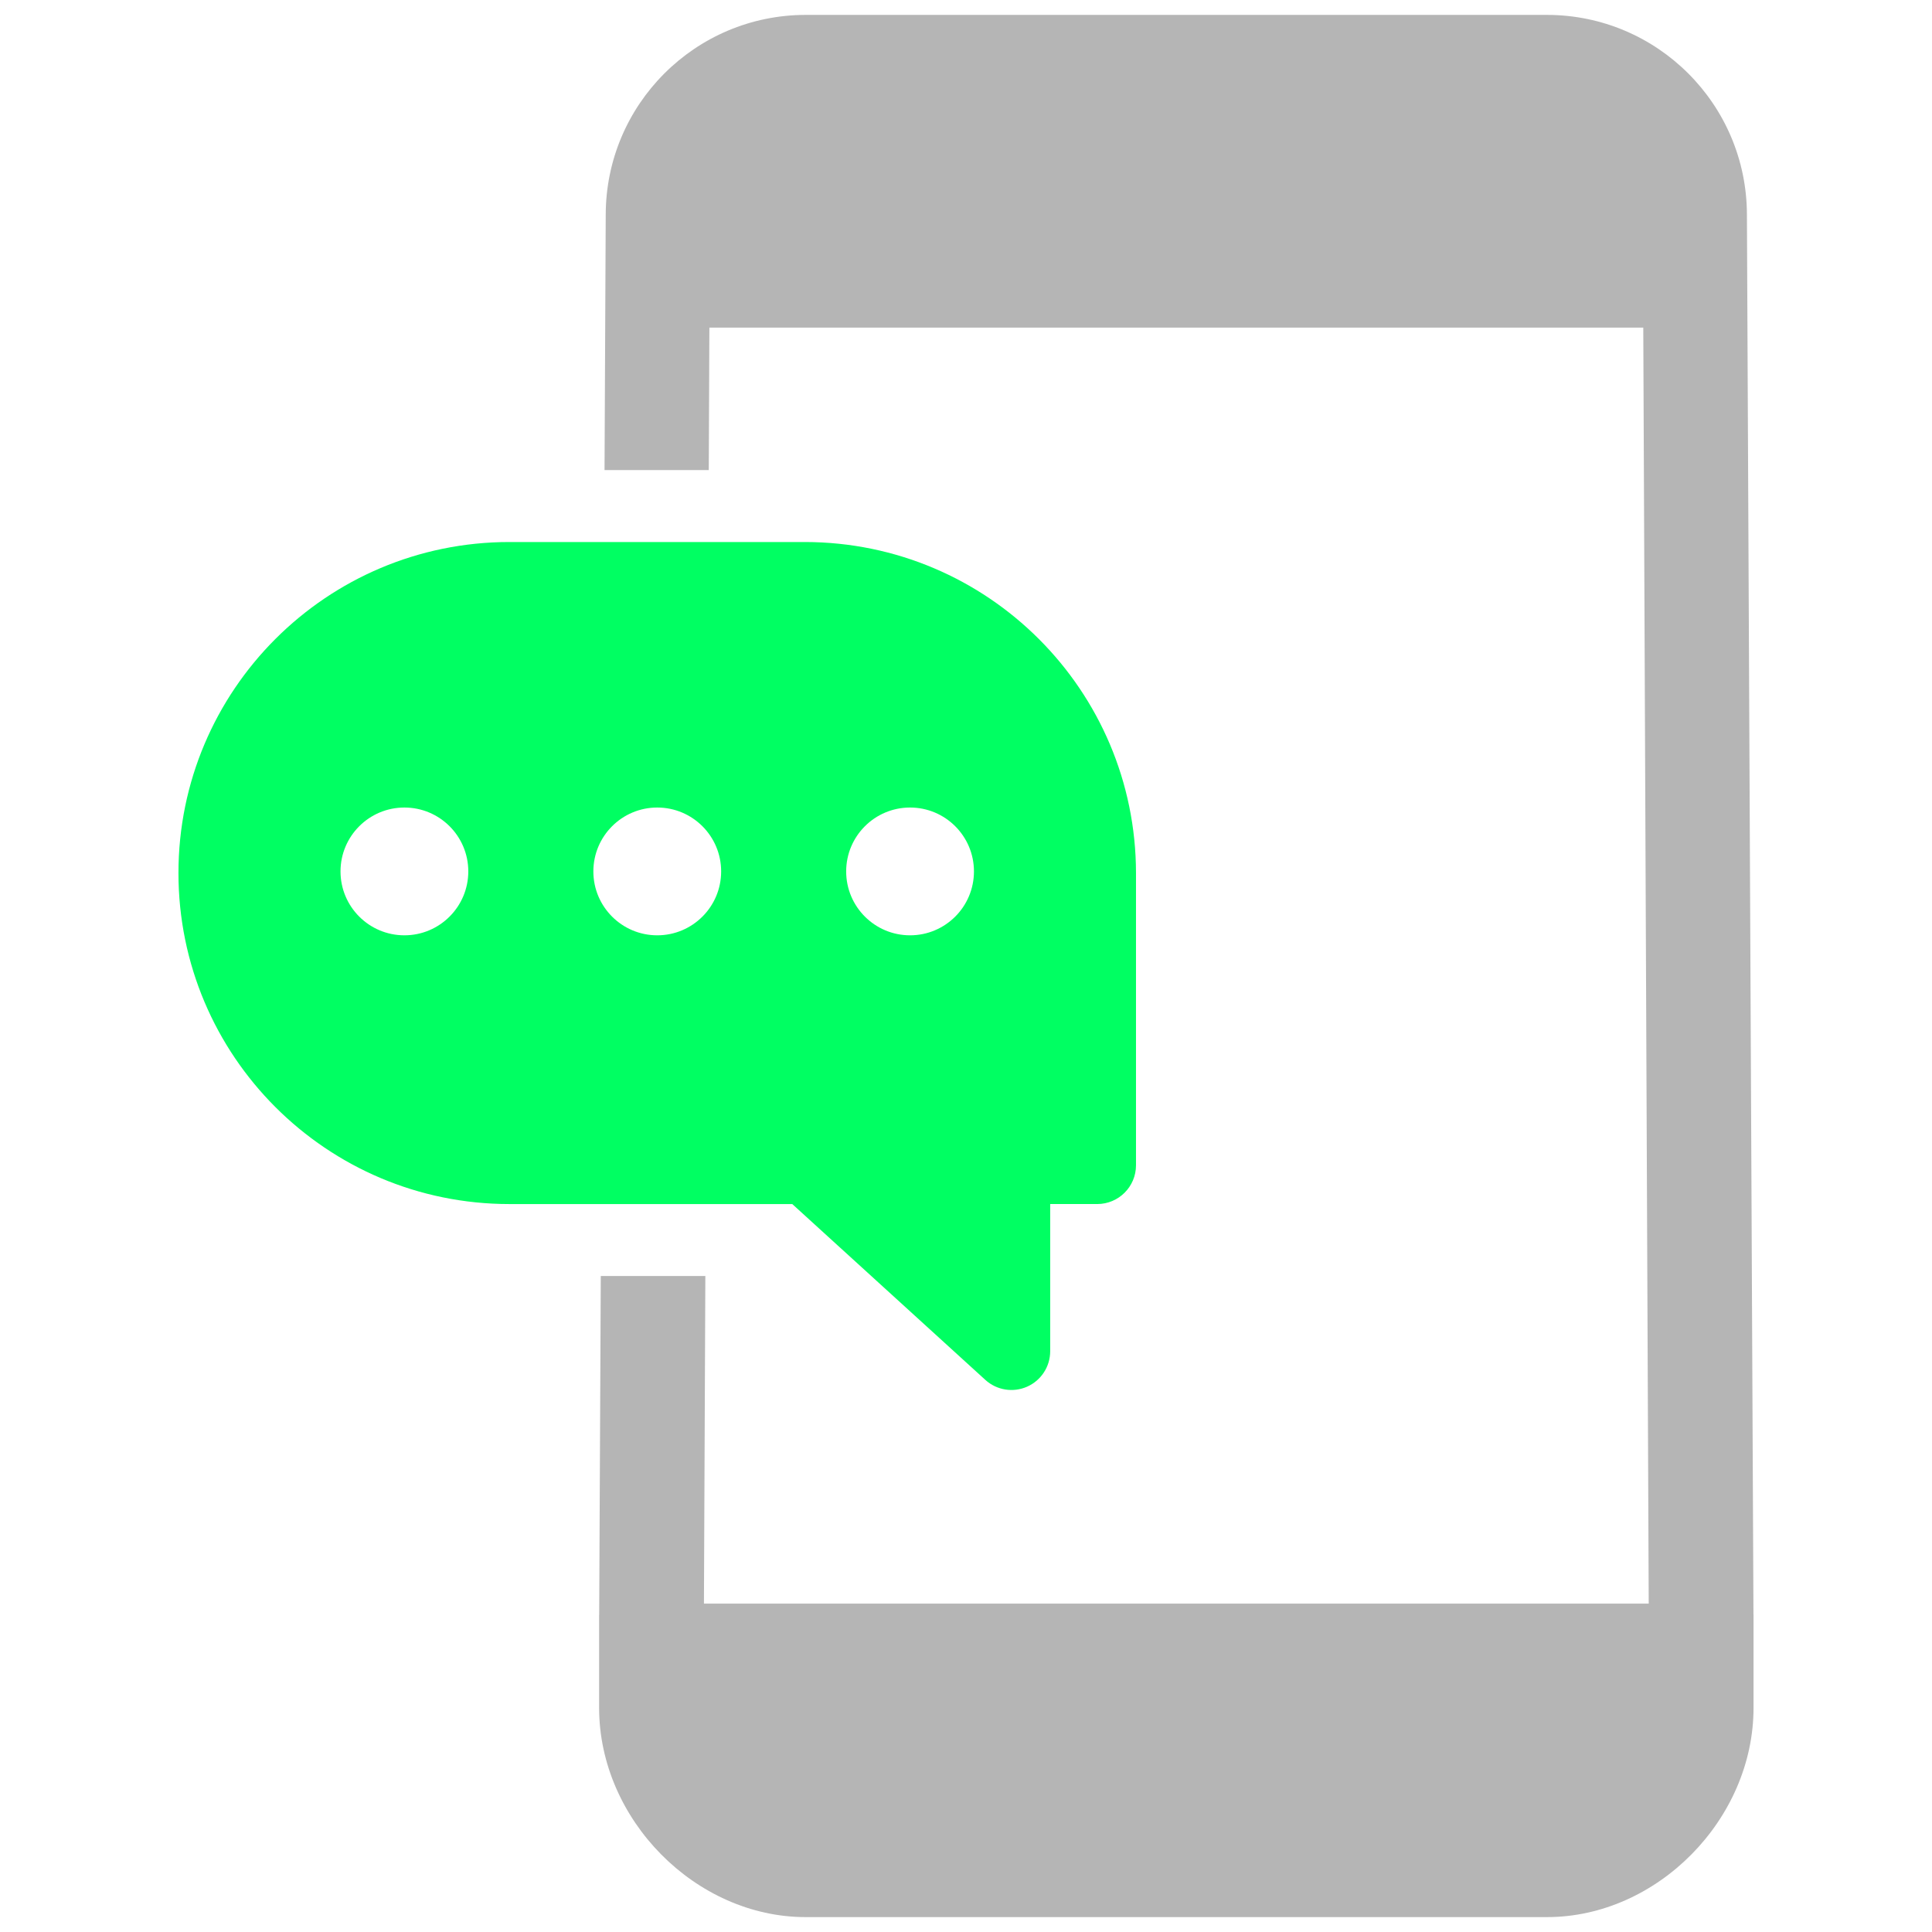
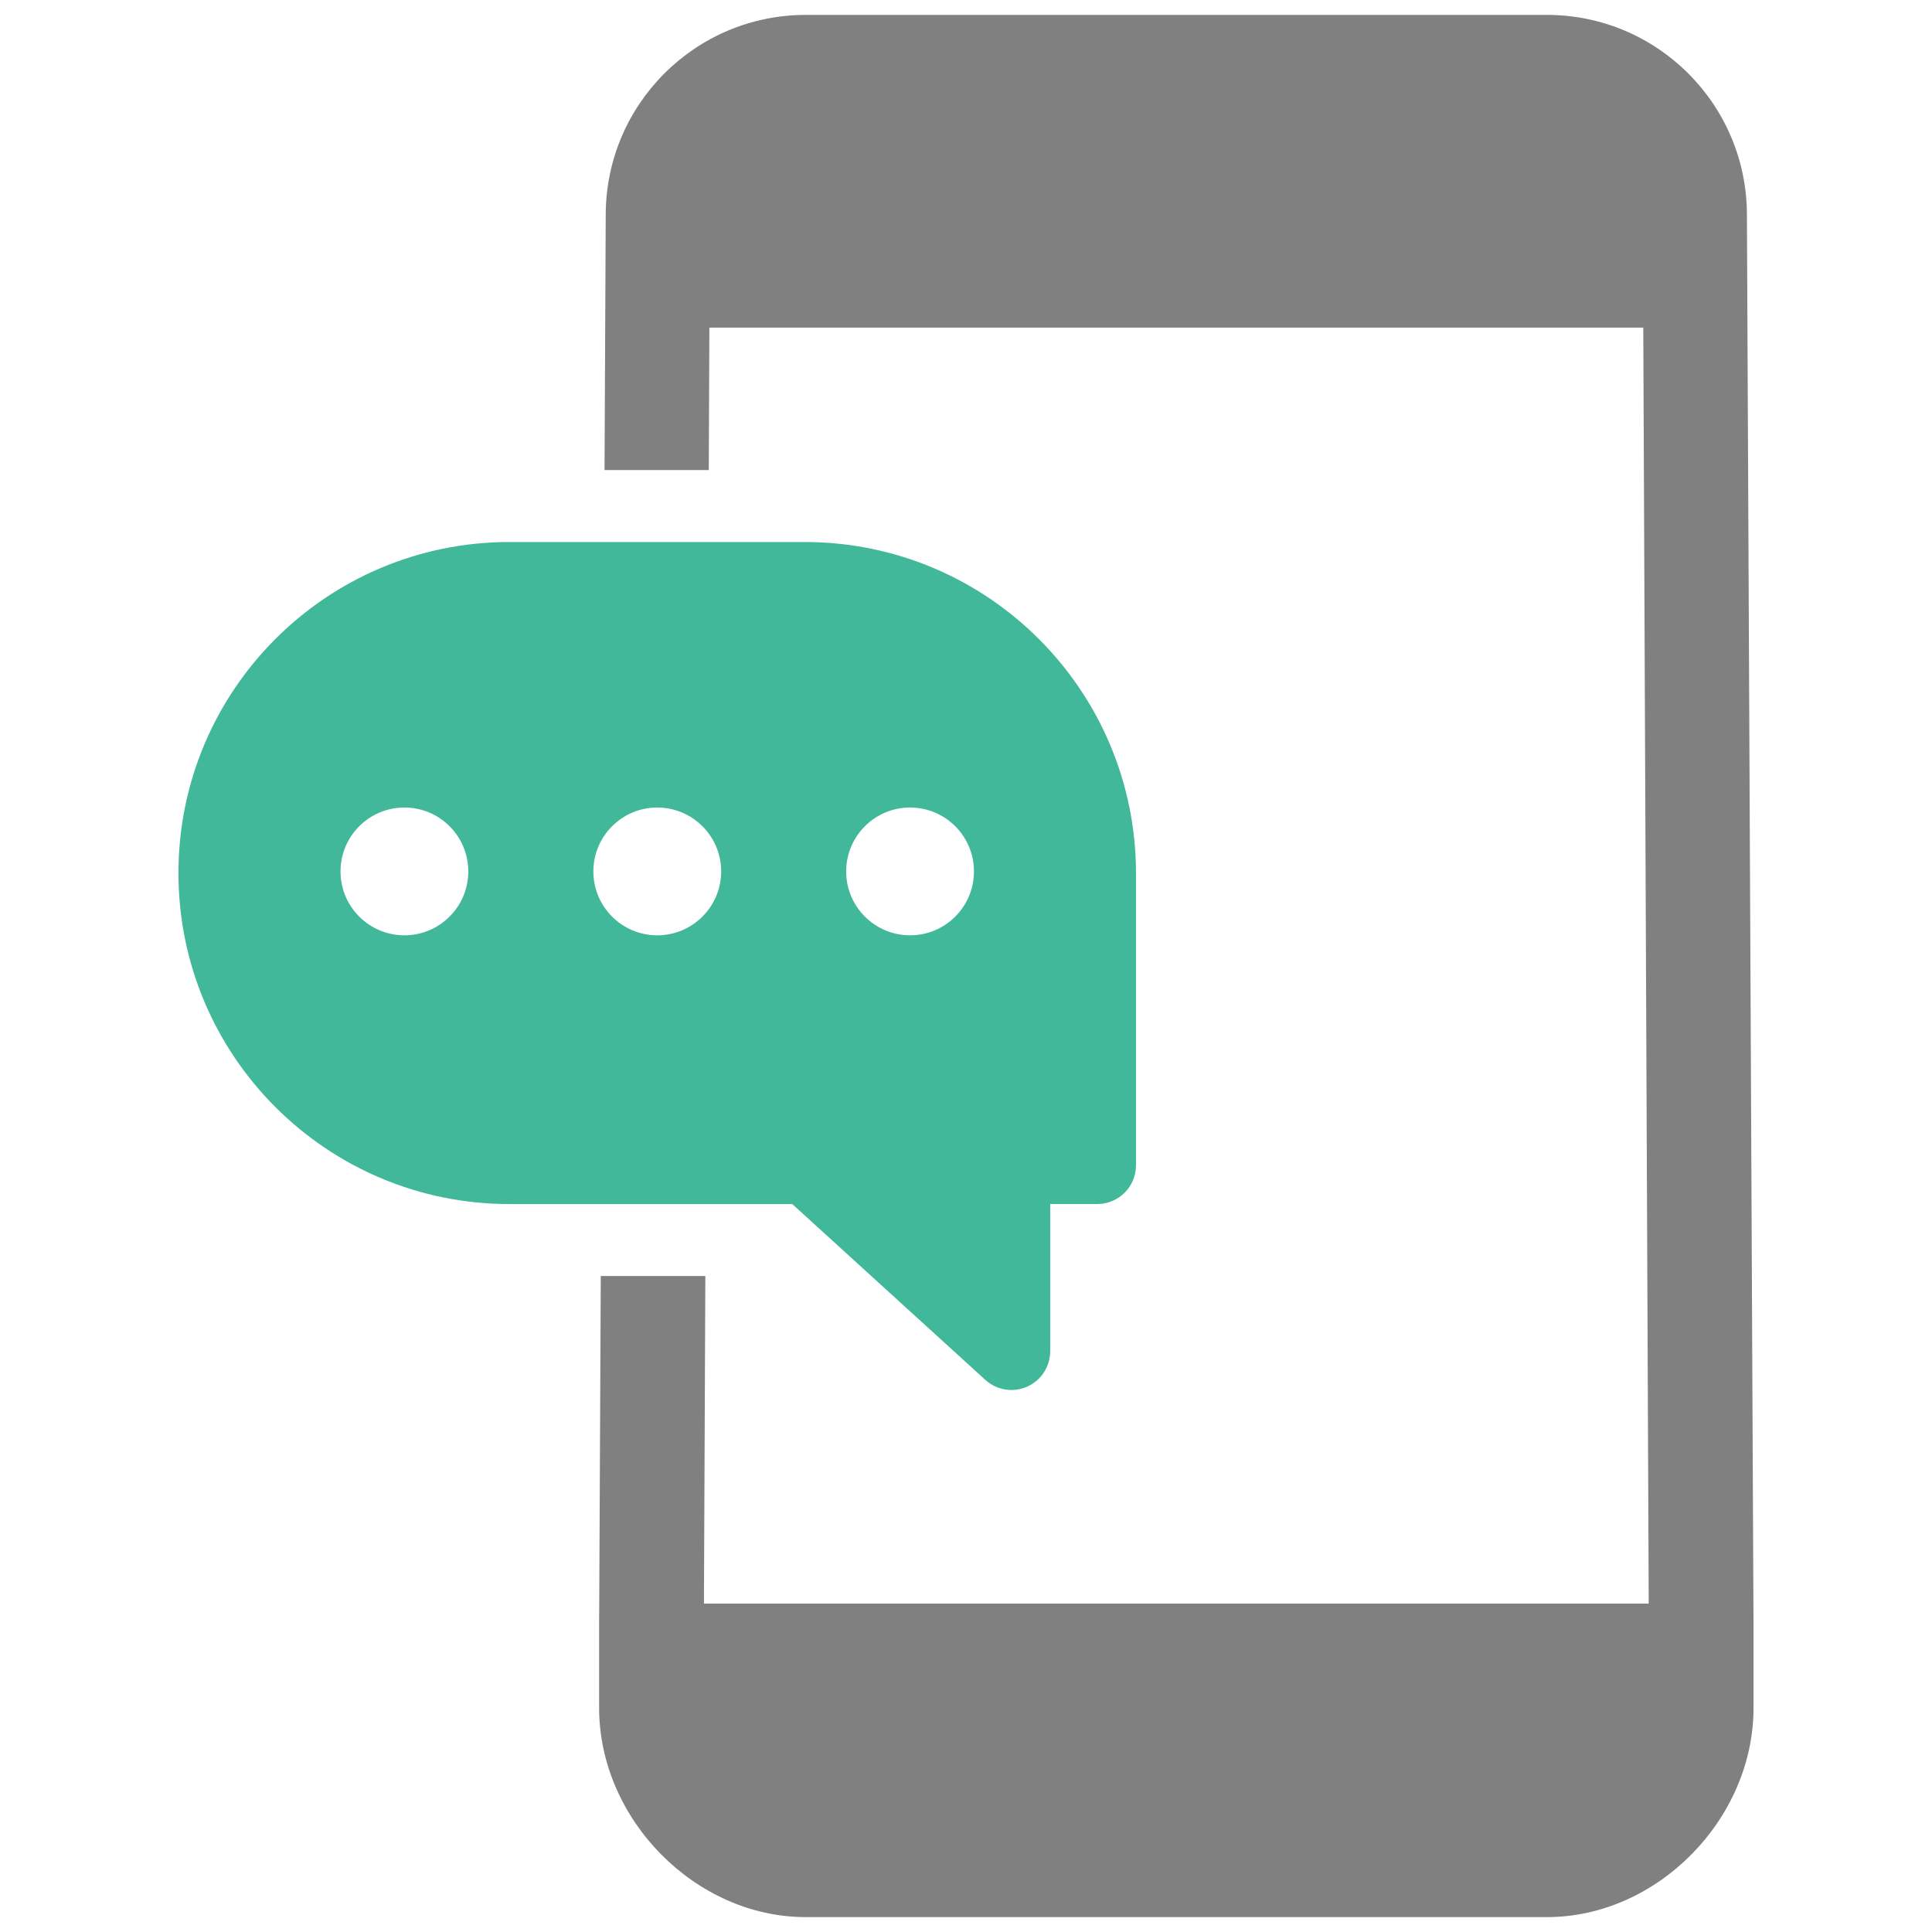
<svg xmlns="http://www.w3.org/2000/svg" id="Layer_1" data-name="Layer 1" viewBox="0 0 128 128">
  <defs>
    <style>.cls-1{fill:#1d75b8;}.cls-2{fill:#2d3e50;}</style>
  </defs>
-   <path class="cls-1" d="M53.332,35.91H33.754a21.931,21.931,0,0,0,0,43.862H52.49l12.792,11.65a2.568,2.568,0,0,0,4.296-1.898V79.771h3.118A2.57,2.57,0,0,0,75.263,77.204V57.84A21.955,21.955,0,0,0,53.332,35.91Zm-26.539,26.057a4.233,4.233,0,1,1,4.233-4.233A4.235,4.235,0,0,1,26.793,61.967Zm16.749,0a4.233,4.233,0,1,1,4.236-4.233A4.233,4.233,0,0,1,43.541,61.967Zm16.752,0a4.233,4.233,0,1,1,4.233-4.233A4.233,4.233,0,0,1,60.293,61.967Z" id="id_101" style="fill: rgb(0, 255, 98);" />
-   <path class="cls-2" d="M116.171,106.928l-.433-92.697A13.257,13.257,0,0,0,102.494.987H53.375A13.257,13.257,0,0,0,40.131,14.231L40.052,31.143h6.906l.04-9.439h61.873l.361,84.541H46.638l.093-21.707H39.803l-.105,22.389c0,.039-.005.077-.005.116v6.107c0,7.395,6.39,13.863,13.682,13.863h49.119c7.292,0,13.682-6.468,13.682-13.863v-6.107C116.177,107.005,116.171,106.966,116.171,106.928Z" id="id_102" style="fill: rgb(181, 181, 181);" />
+   <path class="cls-1" d="M53.332,35.91H33.754a21.931,21.931,0,0,0,0,43.862H52.49l12.792,11.65a2.568,2.568,0,0,0,4.296-1.898V79.771h3.118A2.57,2.57,0,0,0,75.263,77.204V57.84A21.955,21.955,0,0,0,53.332,35.91Zm-26.539,26.057a4.233,4.233,0,1,1,4.233-4.233A4.235,4.235,0,0,1,26.793,61.967Zm16.749,0a4.233,4.233,0,1,1,4.236-4.233A4.233,4.233,0,0,1,43.541,61.967Zm16.752,0a4.233,4.233,0,1,1,4.233-4.233A4.233,4.233,0,0,1,60.293,61.967Z" id="id_101" style="fill: rgb(66, 184, 155);" />
+   <path class="cls-2" d="M116.171,106.928l-.433-92.697A13.257,13.257,0,0,0,102.494.987H53.375A13.257,13.257,0,0,0,40.131,14.231L40.052,31.143h6.906l.04-9.439h61.873l.361,84.541H46.638l.093-21.707H39.803l-.105,22.389c0,.039-.005.077-.005.116v6.107c0,7.395,6.39,13.863,13.682,13.863h49.119c7.292,0,13.682-6.468,13.682-13.863v-6.107C116.177,107.005,116.171,106.966,116.171,106.928Z" id="id_102" style="fill: rgb(128, 128, 128);" />
</svg>
